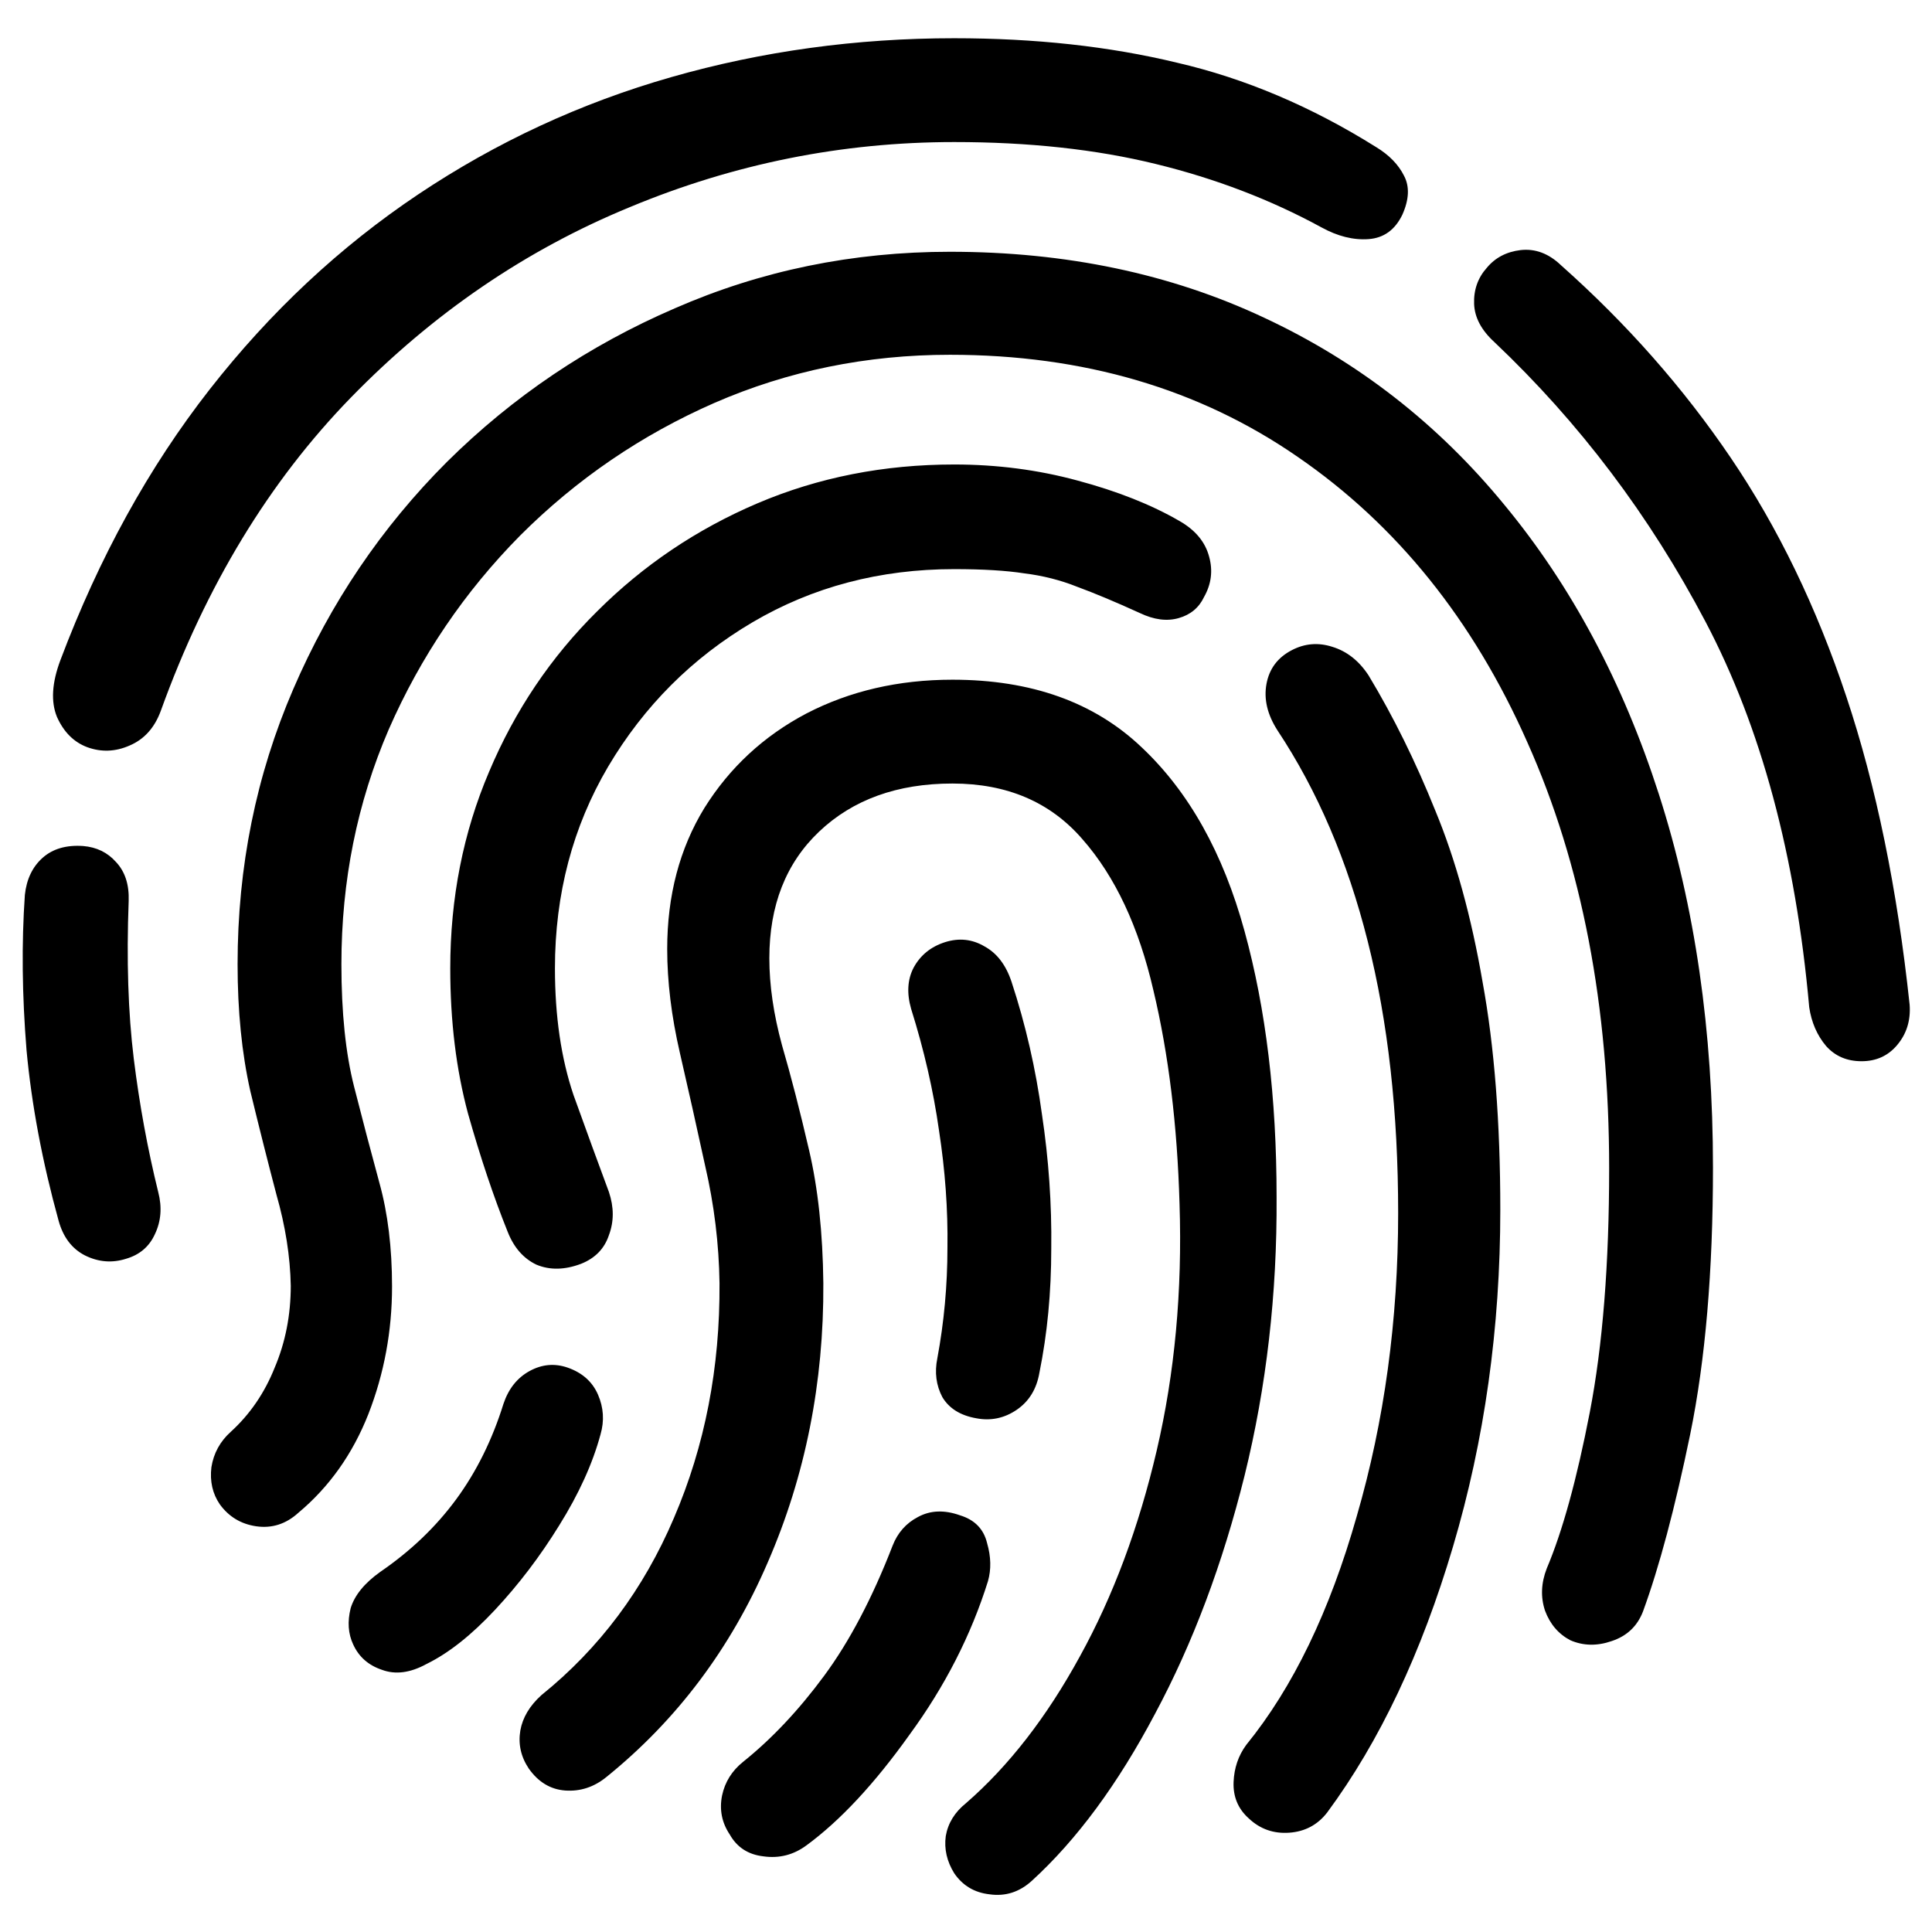
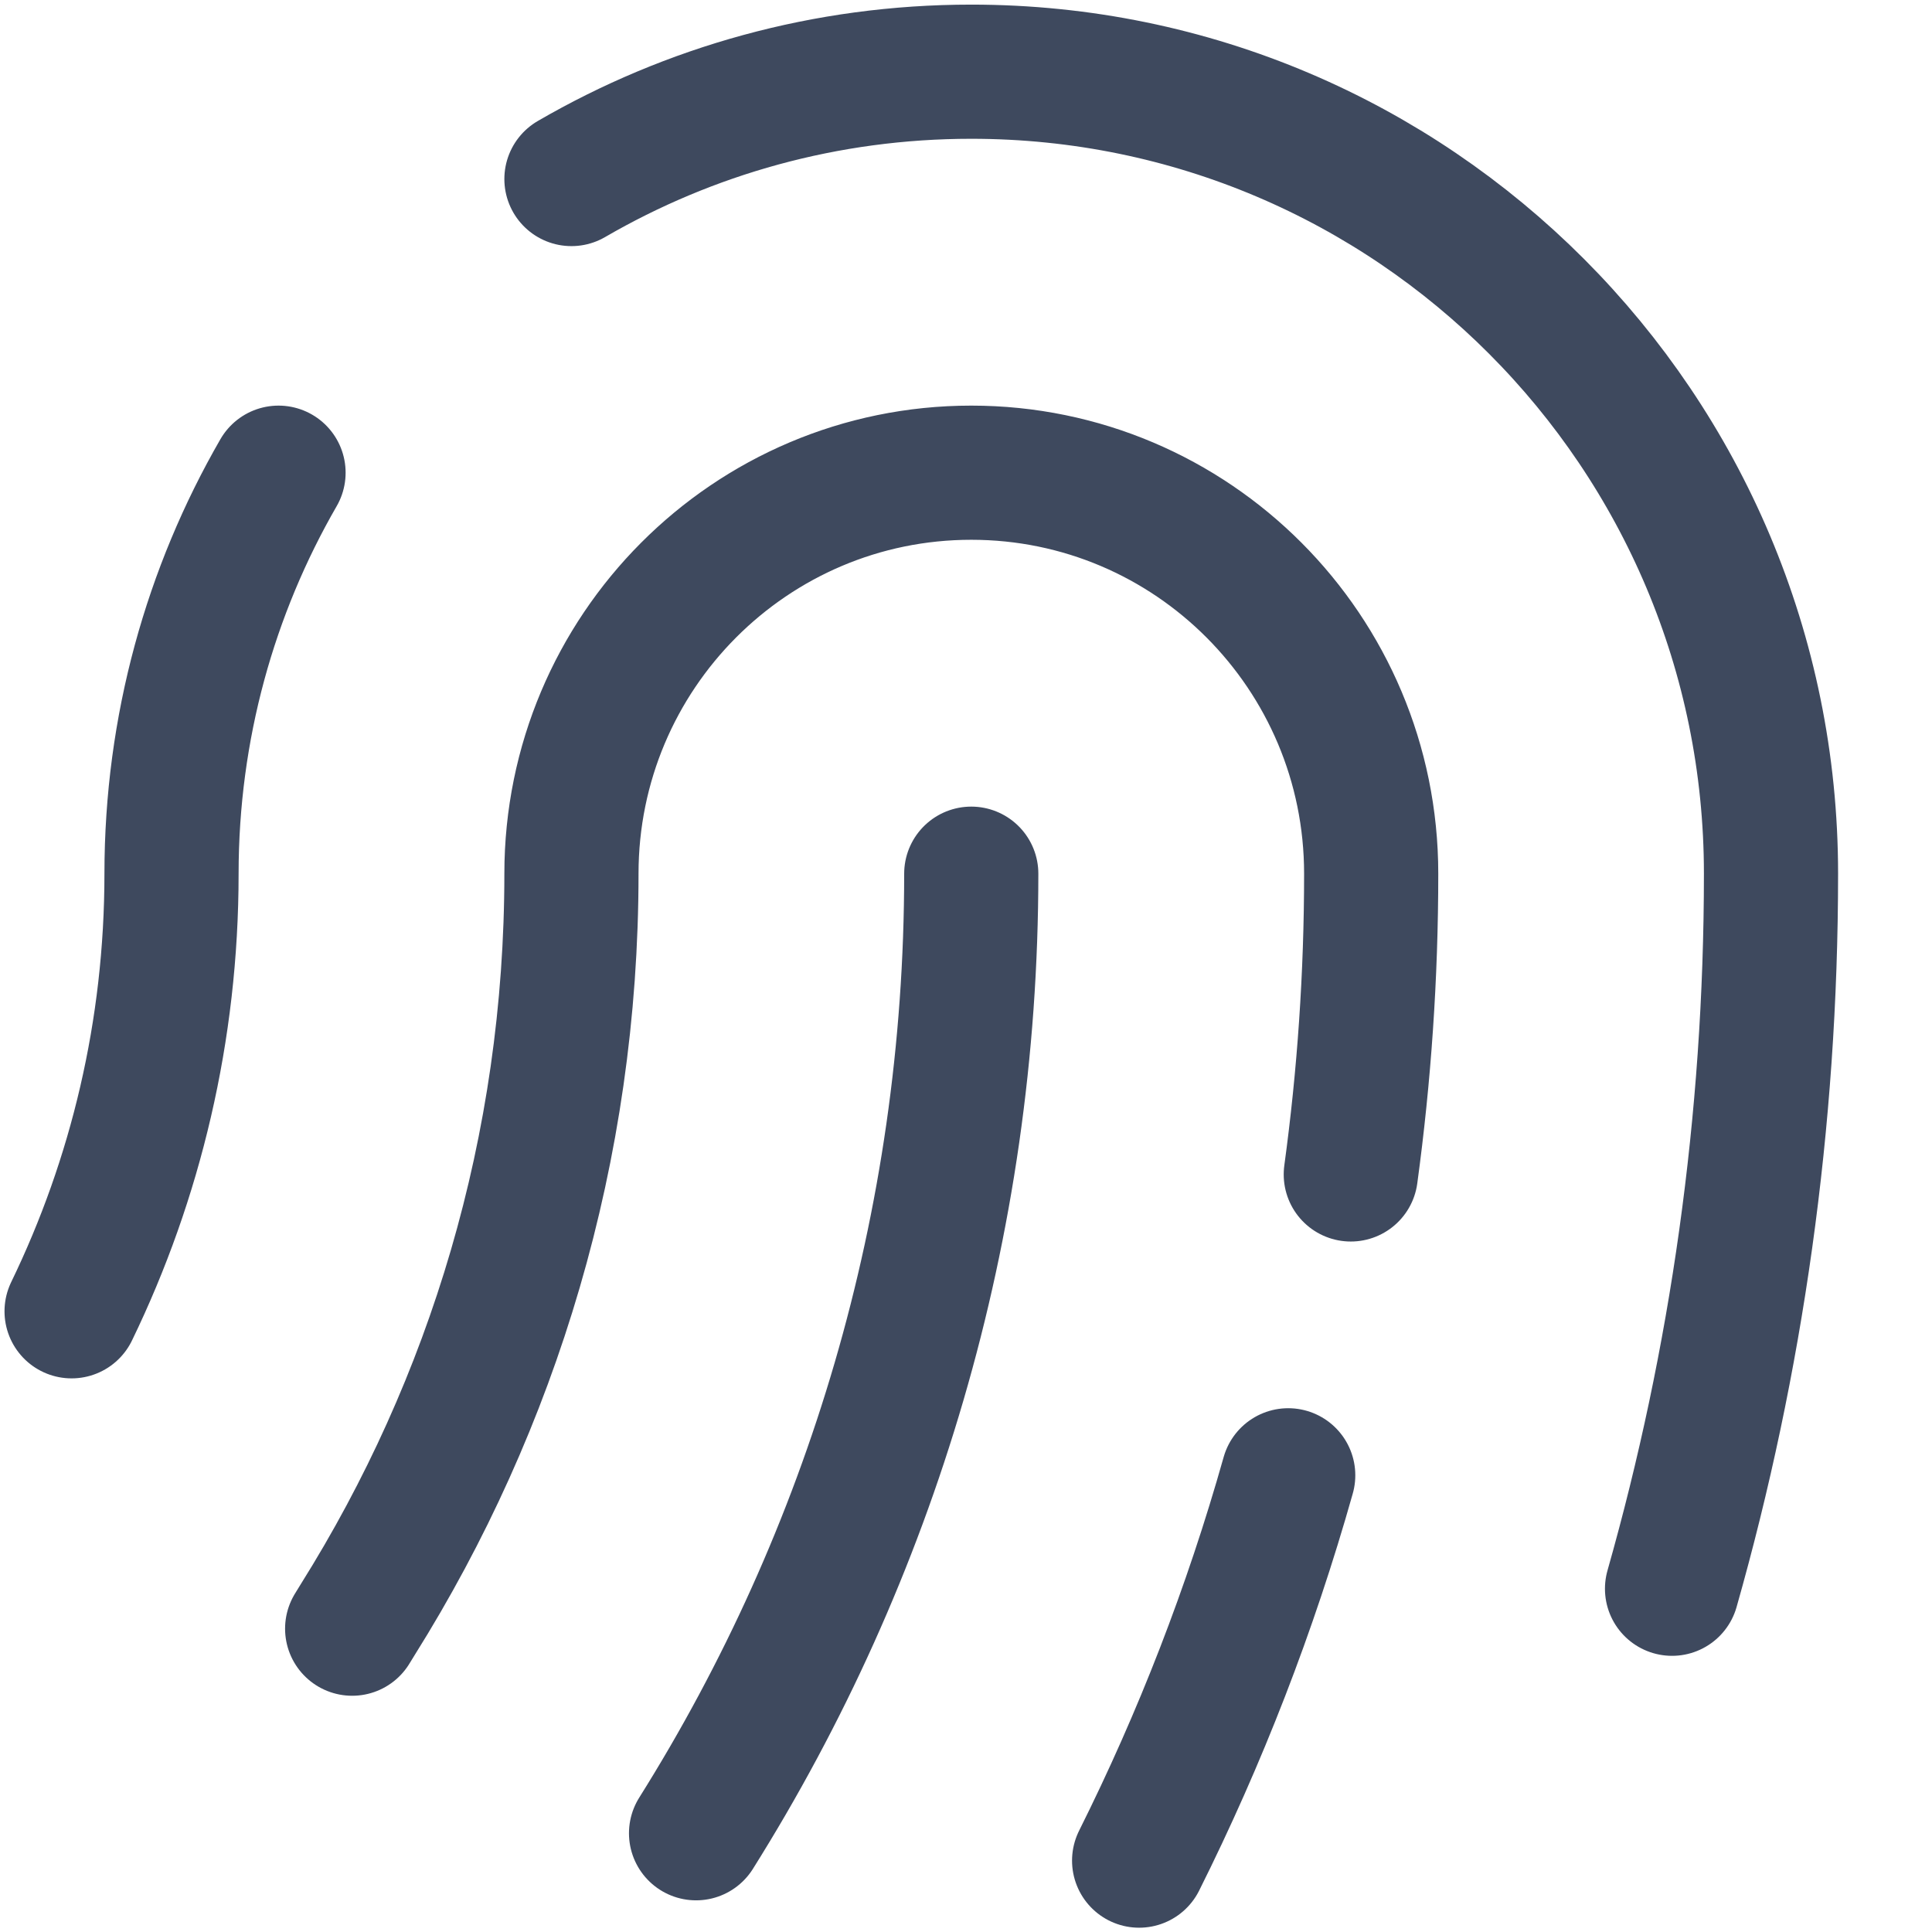
- <svg xmlns="http://www.w3.org/2000/svg" viewBox="0 0 38 38" fill="none">
-   <path d="M2.481 24.758C2.747 24.68 2.935 24.52 3.046 24.276C3.168 24.022 3.19 23.745 3.112 23.446C2.902 22.594 2.742 21.72 2.631 20.823C2.52 19.916 2.487 18.881 2.531 17.719C2.542 17.398 2.459 17.143 2.282 16.955C2.116 16.767 1.9 16.662 1.635 16.64C1.303 16.617 1.037 16.695 0.838 16.872C0.639 17.049 0.522 17.293 0.489 17.602C0.423 18.554 0.434 19.573 0.522 20.657C0.622 21.731 0.832 22.849 1.153 24.011C1.242 24.332 1.413 24.559 1.668 24.691C1.934 24.824 2.205 24.846 2.481 24.758ZM1.718 14.697C1.994 14.797 2.271 14.786 2.548 14.664C2.836 14.542 3.04 14.315 3.162 13.983C4.048 11.526 5.293 9.473 6.897 7.824C8.513 6.164 10.345 4.913 12.393 4.072C14.44 3.22 16.565 2.794 18.768 2.794C20.24 2.794 21.562 2.938 22.735 3.226C23.909 3.513 24.993 3.928 25.989 4.471C26.31 4.648 26.62 4.725 26.919 4.703C27.218 4.681 27.439 4.521 27.583 4.222C27.716 3.923 27.727 3.668 27.616 3.458C27.506 3.237 27.323 3.049 27.068 2.894C25.796 2.097 24.49 1.543 23.15 1.233C21.822 0.912 20.361 0.752 18.768 0.752C16.842 0.752 14.988 1.007 13.206 1.516C11.424 2.025 9.764 2.794 8.226 3.823C6.687 4.853 5.32 6.131 4.125 7.658C2.93 9.186 1.95 10.962 1.187 12.987C1.021 13.43 0.998 13.801 1.12 14.1C1.253 14.398 1.452 14.598 1.718 14.697ZM36.614 20.873C36.902 20.873 37.134 20.768 37.312 20.558C37.5 20.336 37.583 20.071 37.56 19.761C37.317 17.481 36.902 15.461 36.315 13.701C35.729 11.941 34.971 10.375 34.041 9.003C33.111 7.631 31.999 6.369 30.704 5.218C30.461 4.985 30.195 4.886 29.907 4.919C29.631 4.952 29.409 5.068 29.243 5.268C29.066 5.467 28.983 5.705 28.994 5.981C29.005 6.247 29.138 6.496 29.393 6.729C31.064 8.311 32.447 10.143 33.543 12.224C34.639 14.304 35.319 16.833 35.585 19.811C35.629 20.109 35.74 20.364 35.917 20.574C36.094 20.773 36.327 20.873 36.614 20.873ZM4.324 29.589C4.501 29.832 4.739 29.976 5.038 30.02C5.348 30.065 5.625 29.976 5.868 29.755C6.477 29.246 6.936 28.598 7.246 27.812C7.556 27.016 7.711 26.18 7.711 25.306C7.711 24.542 7.628 23.861 7.462 23.264C7.296 22.655 7.13 22.024 6.964 21.371C6.798 20.718 6.715 19.916 6.715 18.964C6.715 17.326 7.025 15.787 7.645 14.349C8.275 12.91 9.139 11.637 10.234 10.53C11.341 9.424 12.614 8.555 14.053 7.924C15.503 7.293 17.047 6.978 18.685 6.978C21.308 6.978 23.588 7.647 25.524 8.986C27.472 10.325 28.977 12.196 30.04 14.598C31.114 16.999 31.65 19.794 31.65 22.981C31.65 24.863 31.523 26.462 31.269 27.779C31.014 29.096 30.732 30.12 30.422 30.851C30.311 31.138 30.3 31.415 30.389 31.681C30.488 31.946 30.654 32.14 30.887 32.262C31.141 32.372 31.412 32.378 31.7 32.278C31.999 32.179 32.204 31.985 32.315 31.697C32.635 30.823 32.945 29.661 33.244 28.211C33.543 26.75 33.692 25.001 33.692 22.965C33.692 20.275 33.338 17.829 32.63 15.627C31.922 13.425 30.909 11.526 29.592 9.933C28.286 8.339 26.709 7.11 24.86 6.247C23.023 5.384 20.965 4.952 18.685 4.952C16.77 4.952 14.966 5.323 13.273 6.064C11.579 6.795 10.085 7.802 8.79 9.086C7.506 10.37 6.499 11.858 5.769 13.552C5.038 15.245 4.673 17.049 4.673 18.964C4.673 19.883 4.756 20.713 4.922 21.454C5.099 22.185 5.271 22.865 5.437 23.496C5.614 24.116 5.708 24.713 5.719 25.289C5.719 25.865 5.614 26.401 5.403 26.899C5.204 27.398 4.916 27.818 4.54 28.161C4.33 28.349 4.202 28.582 4.158 28.858C4.125 29.135 4.18 29.379 4.324 29.589ZM8.392 32.727C8.823 32.516 9.271 32.162 9.736 31.664C10.201 31.166 10.622 30.613 10.998 30.004C11.385 29.384 11.657 28.787 11.812 28.211C11.889 27.945 11.872 27.685 11.762 27.431C11.651 27.176 11.452 26.999 11.164 26.899C10.909 26.811 10.661 26.833 10.417 26.966C10.174 27.099 10.002 27.314 9.902 27.613C9.681 28.322 9.371 28.947 8.973 29.489C8.574 30.032 8.076 30.508 7.479 30.917C7.169 31.138 6.975 31.376 6.897 31.631C6.831 31.896 6.848 32.134 6.947 32.345C7.058 32.588 7.246 32.754 7.512 32.843C7.777 32.942 8.071 32.904 8.392 32.727ZM11.977 23.446C11.767 22.882 11.535 22.245 11.28 21.537C11.037 20.818 10.915 19.988 10.915 19.047C10.915 17.586 11.264 16.263 11.961 15.079C12.669 13.884 13.616 12.938 14.8 12.24C15.984 11.543 17.307 11.194 18.768 11.194C19.332 11.194 19.791 11.222 20.145 11.277C20.511 11.322 20.859 11.41 21.191 11.543C21.523 11.665 21.933 11.836 22.42 12.058C22.697 12.19 22.951 12.224 23.184 12.157C23.416 12.091 23.582 11.953 23.682 11.742C23.826 11.488 23.859 11.222 23.781 10.945C23.704 10.658 23.51 10.425 23.2 10.248C22.647 9.927 21.977 9.661 21.191 9.451C20.417 9.241 19.609 9.136 18.768 9.136C17.384 9.136 16.095 9.39 14.899 9.899C13.704 10.409 12.653 11.117 11.745 12.024C10.838 12.921 10.129 13.972 9.62 15.179C9.111 16.374 8.856 17.663 8.856 19.047C8.856 20.087 8.973 21.039 9.205 21.902C9.449 22.766 9.709 23.54 9.985 24.227C10.107 24.537 10.295 24.752 10.55 24.874C10.815 24.985 11.109 24.979 11.43 24.857C11.706 24.747 11.889 24.559 11.977 24.293C12.077 24.027 12.077 23.745 11.977 23.446ZM25.126 14.365C25.912 15.55 26.504 16.933 26.902 18.516C27.301 20.098 27.5 21.88 27.5 23.861C27.5 25.964 27.229 27.951 26.686 29.821C26.155 31.692 25.43 33.191 24.512 34.32C24.357 34.531 24.274 34.774 24.263 35.051C24.252 35.339 24.351 35.577 24.561 35.765C24.783 35.975 25.049 36.069 25.358 36.047C25.668 36.025 25.917 35.892 26.105 35.648C27.135 34.254 27.959 32.511 28.579 30.419C29.199 28.327 29.509 26.119 29.509 23.795C29.509 22.079 29.393 20.585 29.16 19.312C28.939 18.029 28.629 16.905 28.23 15.942C27.843 14.979 27.406 14.094 26.919 13.286C26.731 12.998 26.493 12.81 26.205 12.722C25.928 12.633 25.663 12.655 25.408 12.788C25.131 12.932 24.965 13.153 24.91 13.452C24.855 13.751 24.927 14.055 25.126 14.365ZM11.928 34.951C13.311 33.833 14.368 32.428 15.099 30.734C15.84 29.03 16.205 27.198 16.194 25.239C16.183 24.243 16.089 23.369 15.912 22.616C15.735 21.852 15.558 21.166 15.381 20.558C15.215 19.949 15.132 19.379 15.132 18.848C15.132 17.807 15.458 16.977 16.111 16.357C16.775 15.727 17.65 15.411 18.734 15.411C19.808 15.411 20.66 15.776 21.291 16.507C21.933 17.237 22.398 18.228 22.686 19.479C22.984 20.729 23.156 22.129 23.2 23.679C23.256 25.394 23.106 27.01 22.752 28.526C22.398 30.043 21.894 31.393 21.241 32.577C20.588 33.773 19.841 34.735 19 35.466C18.779 35.643 18.646 35.859 18.602 36.113C18.568 36.368 18.624 36.611 18.768 36.844C18.934 37.087 19.166 37.226 19.465 37.259C19.775 37.303 20.051 37.215 20.295 36.993C21.18 36.185 21.988 35.09 22.719 33.706C23.46 32.323 24.047 30.762 24.479 29.024C24.91 27.276 25.12 25.45 25.109 23.546C25.109 21.587 24.899 19.844 24.479 18.316C24.058 16.778 23.383 15.572 22.453 14.697C21.523 13.812 20.284 13.369 18.734 13.369C17.672 13.369 16.715 13.591 15.862 14.033C15.021 14.476 14.352 15.096 13.854 15.893C13.367 16.689 13.123 17.614 13.123 18.665C13.123 19.307 13.206 19.988 13.372 20.707C13.538 21.426 13.704 22.168 13.87 22.932C14.047 23.695 14.141 24.465 14.152 25.239C14.163 26.899 13.865 28.438 13.256 29.855C12.658 31.26 11.789 32.422 10.649 33.341C10.417 33.551 10.279 33.783 10.234 34.038C10.19 34.304 10.245 34.553 10.4 34.785C10.588 35.051 10.826 35.195 11.114 35.217C11.413 35.239 11.684 35.15 11.928 34.951ZM15.862 36.296C16.526 35.809 17.201 35.084 17.888 34.121C18.585 33.169 19.1 32.162 19.432 31.1C19.498 30.867 19.492 30.618 19.415 30.352C19.349 30.076 19.172 29.893 18.884 29.805C18.574 29.694 18.297 29.705 18.054 29.838C17.821 29.96 17.655 30.148 17.556 30.402C17.157 31.432 16.709 32.284 16.211 32.959C15.713 33.634 15.182 34.199 14.617 34.652C14.396 34.829 14.258 35.051 14.202 35.316C14.147 35.593 14.197 35.848 14.352 36.08C14.495 36.335 14.717 36.478 15.016 36.512C15.325 36.556 15.608 36.484 15.862 36.296ZM20.444 26.999C20.599 26.235 20.677 25.422 20.677 24.559C20.688 23.684 20.627 22.804 20.494 21.919C20.372 21.023 20.173 20.154 19.896 19.312C19.786 18.98 19.609 18.748 19.365 18.615C19.122 18.471 18.862 18.444 18.585 18.532C18.308 18.621 18.104 18.787 17.971 19.03C17.849 19.263 17.832 19.534 17.921 19.844C18.175 20.652 18.358 21.449 18.469 22.234C18.59 23.02 18.646 23.789 18.635 24.542C18.635 25.284 18.568 26.009 18.436 26.717C18.38 26.994 18.413 27.248 18.535 27.48C18.668 27.702 18.889 27.84 19.199 27.895C19.487 27.951 19.753 27.895 19.996 27.73C20.24 27.564 20.389 27.32 20.444 26.999Z" fill="currentColor" />
+ <svg xmlns="http://www.w3.org/2000/svg" viewBox="0 0 18 18" fill="none">
+   <path d="M3.281 15.174C3.298 15.146 3.315 15.118 3.332 15.091C4.593 13.08 5.324 10.701 5.324 8.14C5.324 6.077 6.992 4.404 9.049 4.404C11.107 4.404 12.775 6.077 12.775 8.14C12.775 9.09 12.71 10.026 12.585 10.942M10.613 17.335C11.183 16.194 11.65 14.993 12.002 13.745M15.578 14.802C16.179 12.685 16.5 10.45 16.5 8.14C16.5 4.013 13.164 0.668 9.049 0.668C7.692 0.668 6.42 1.032 5.324 1.668M0.667 12.217C1.264 10.985 1.598 9.602 1.598 8.14C1.598 6.779 1.961 5.503 2.595 4.404M9.049 8.14C9.049 11.425 8.11 14.491 6.485 17.08" stroke="#3E495E" stroke-width="1.25" stroke-linecap="round" stroke-linejoin="round" />
</svg>
